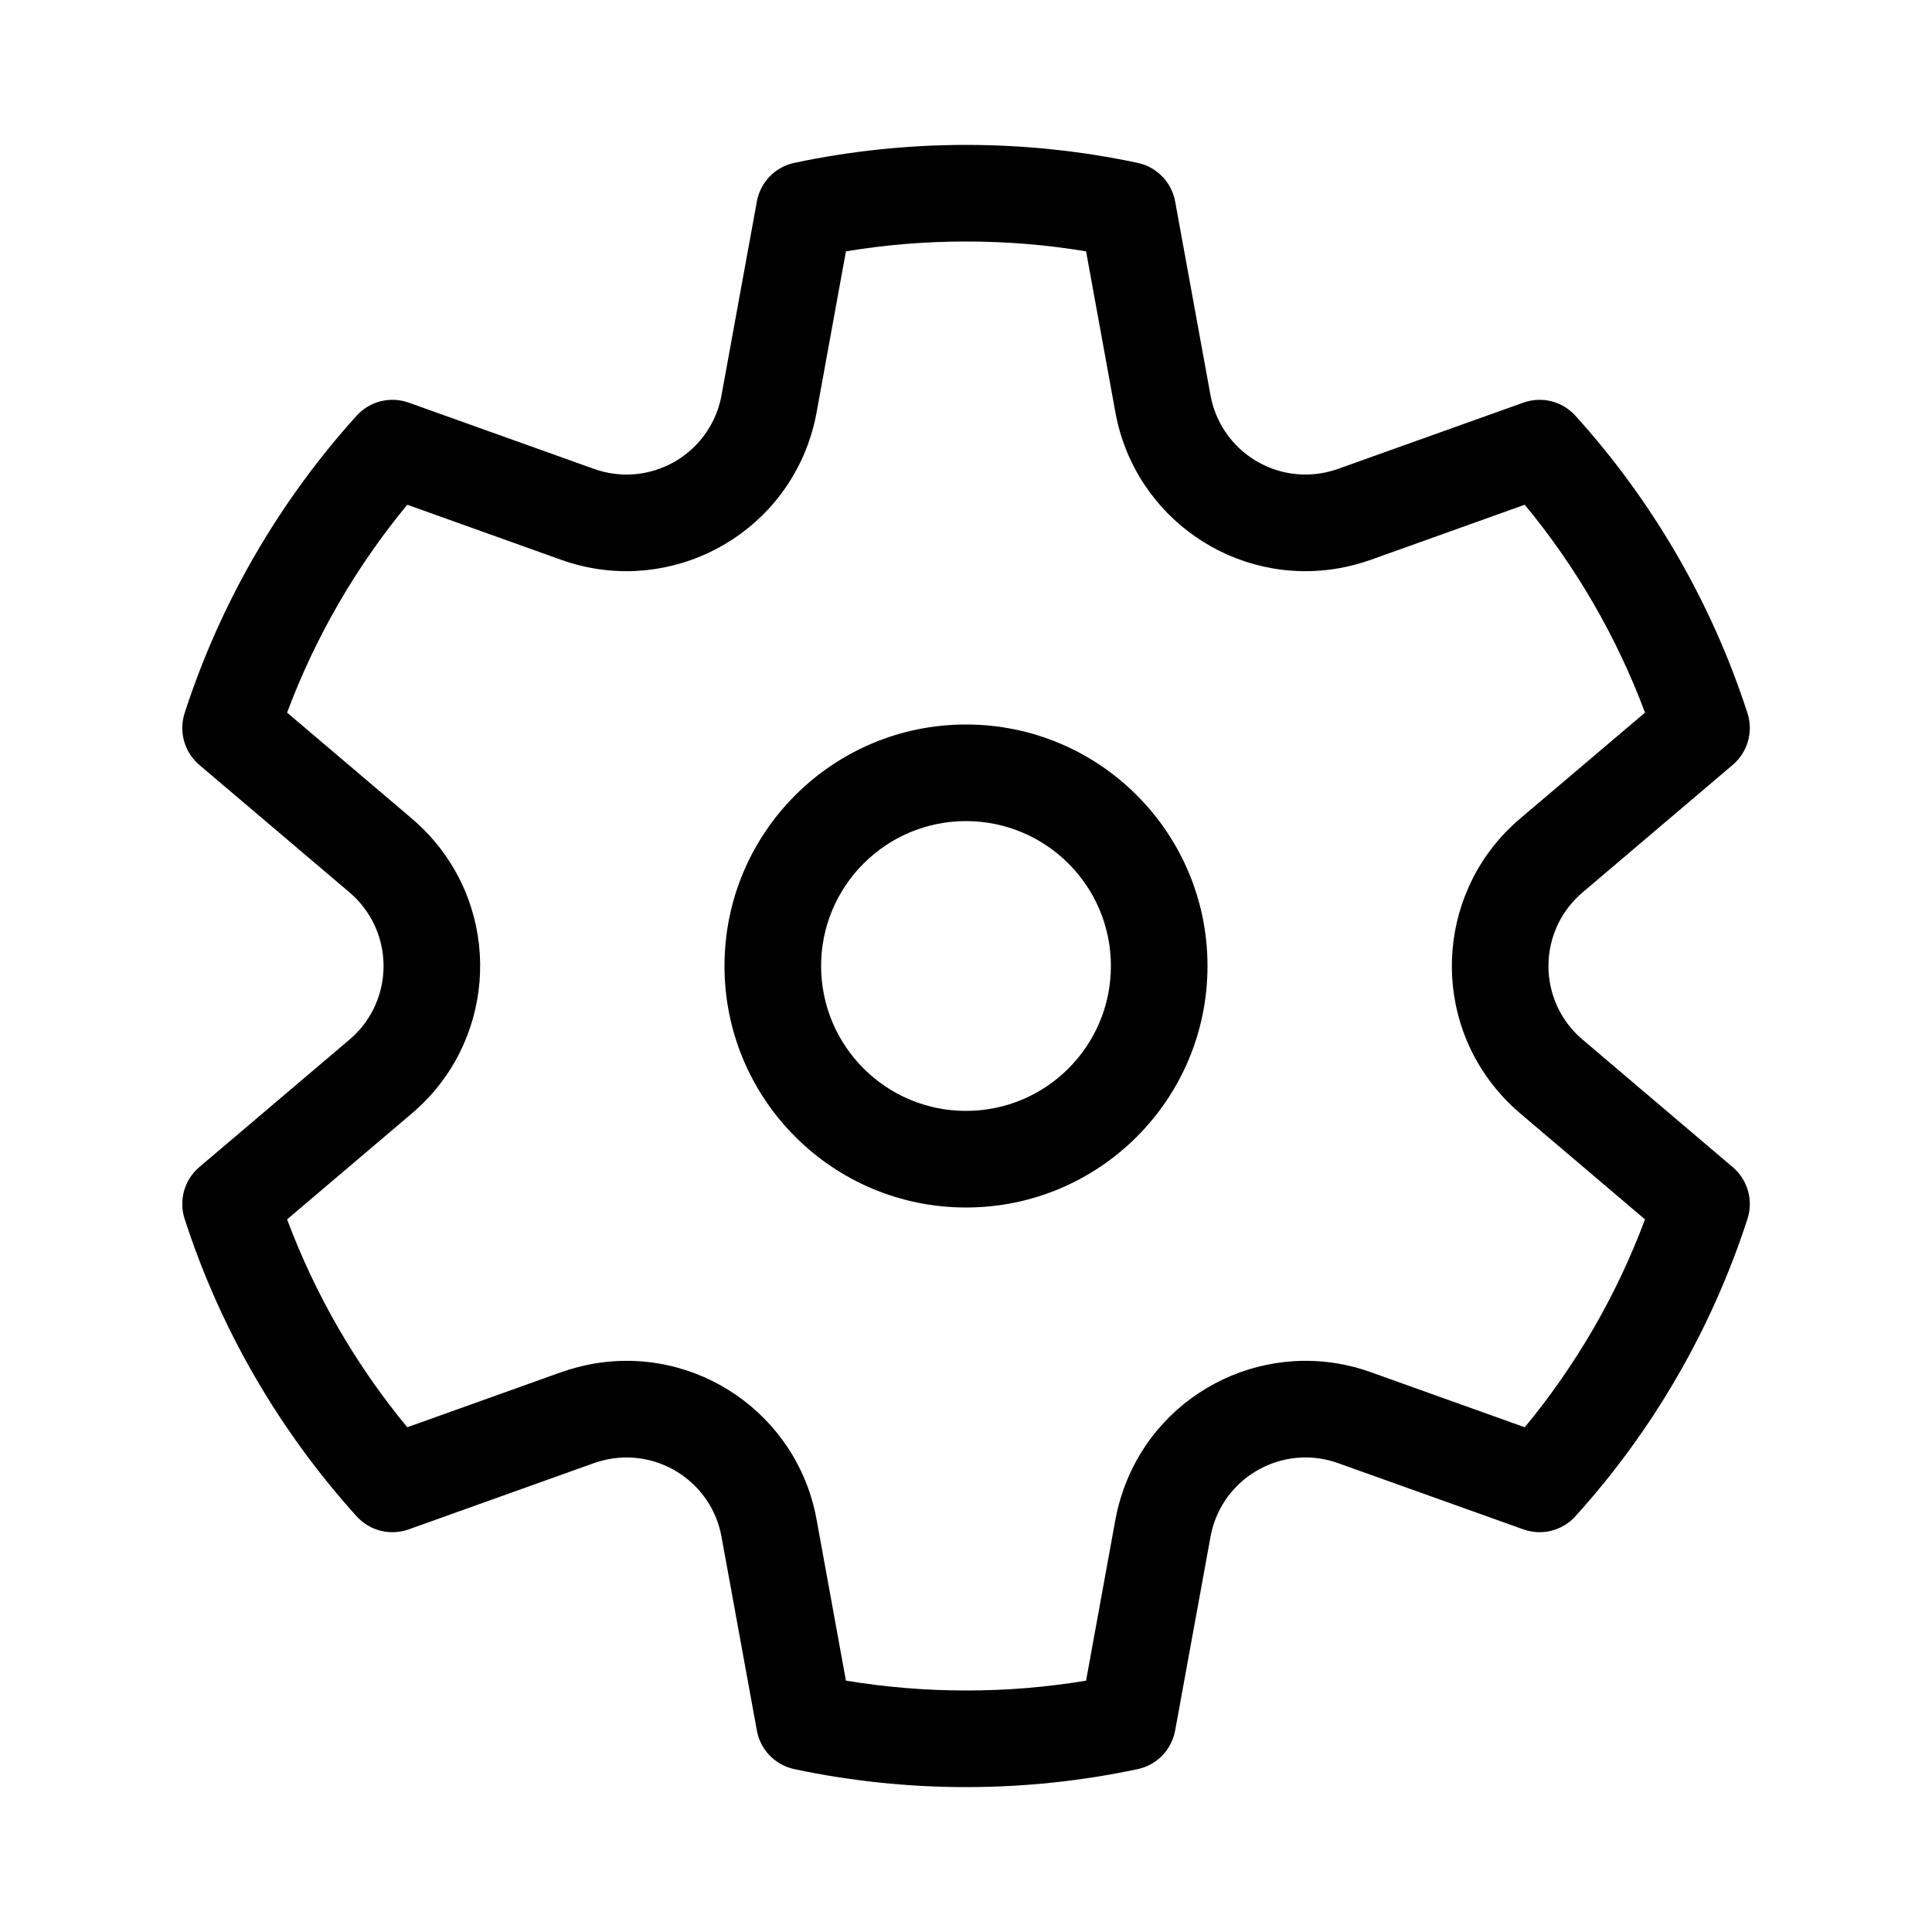
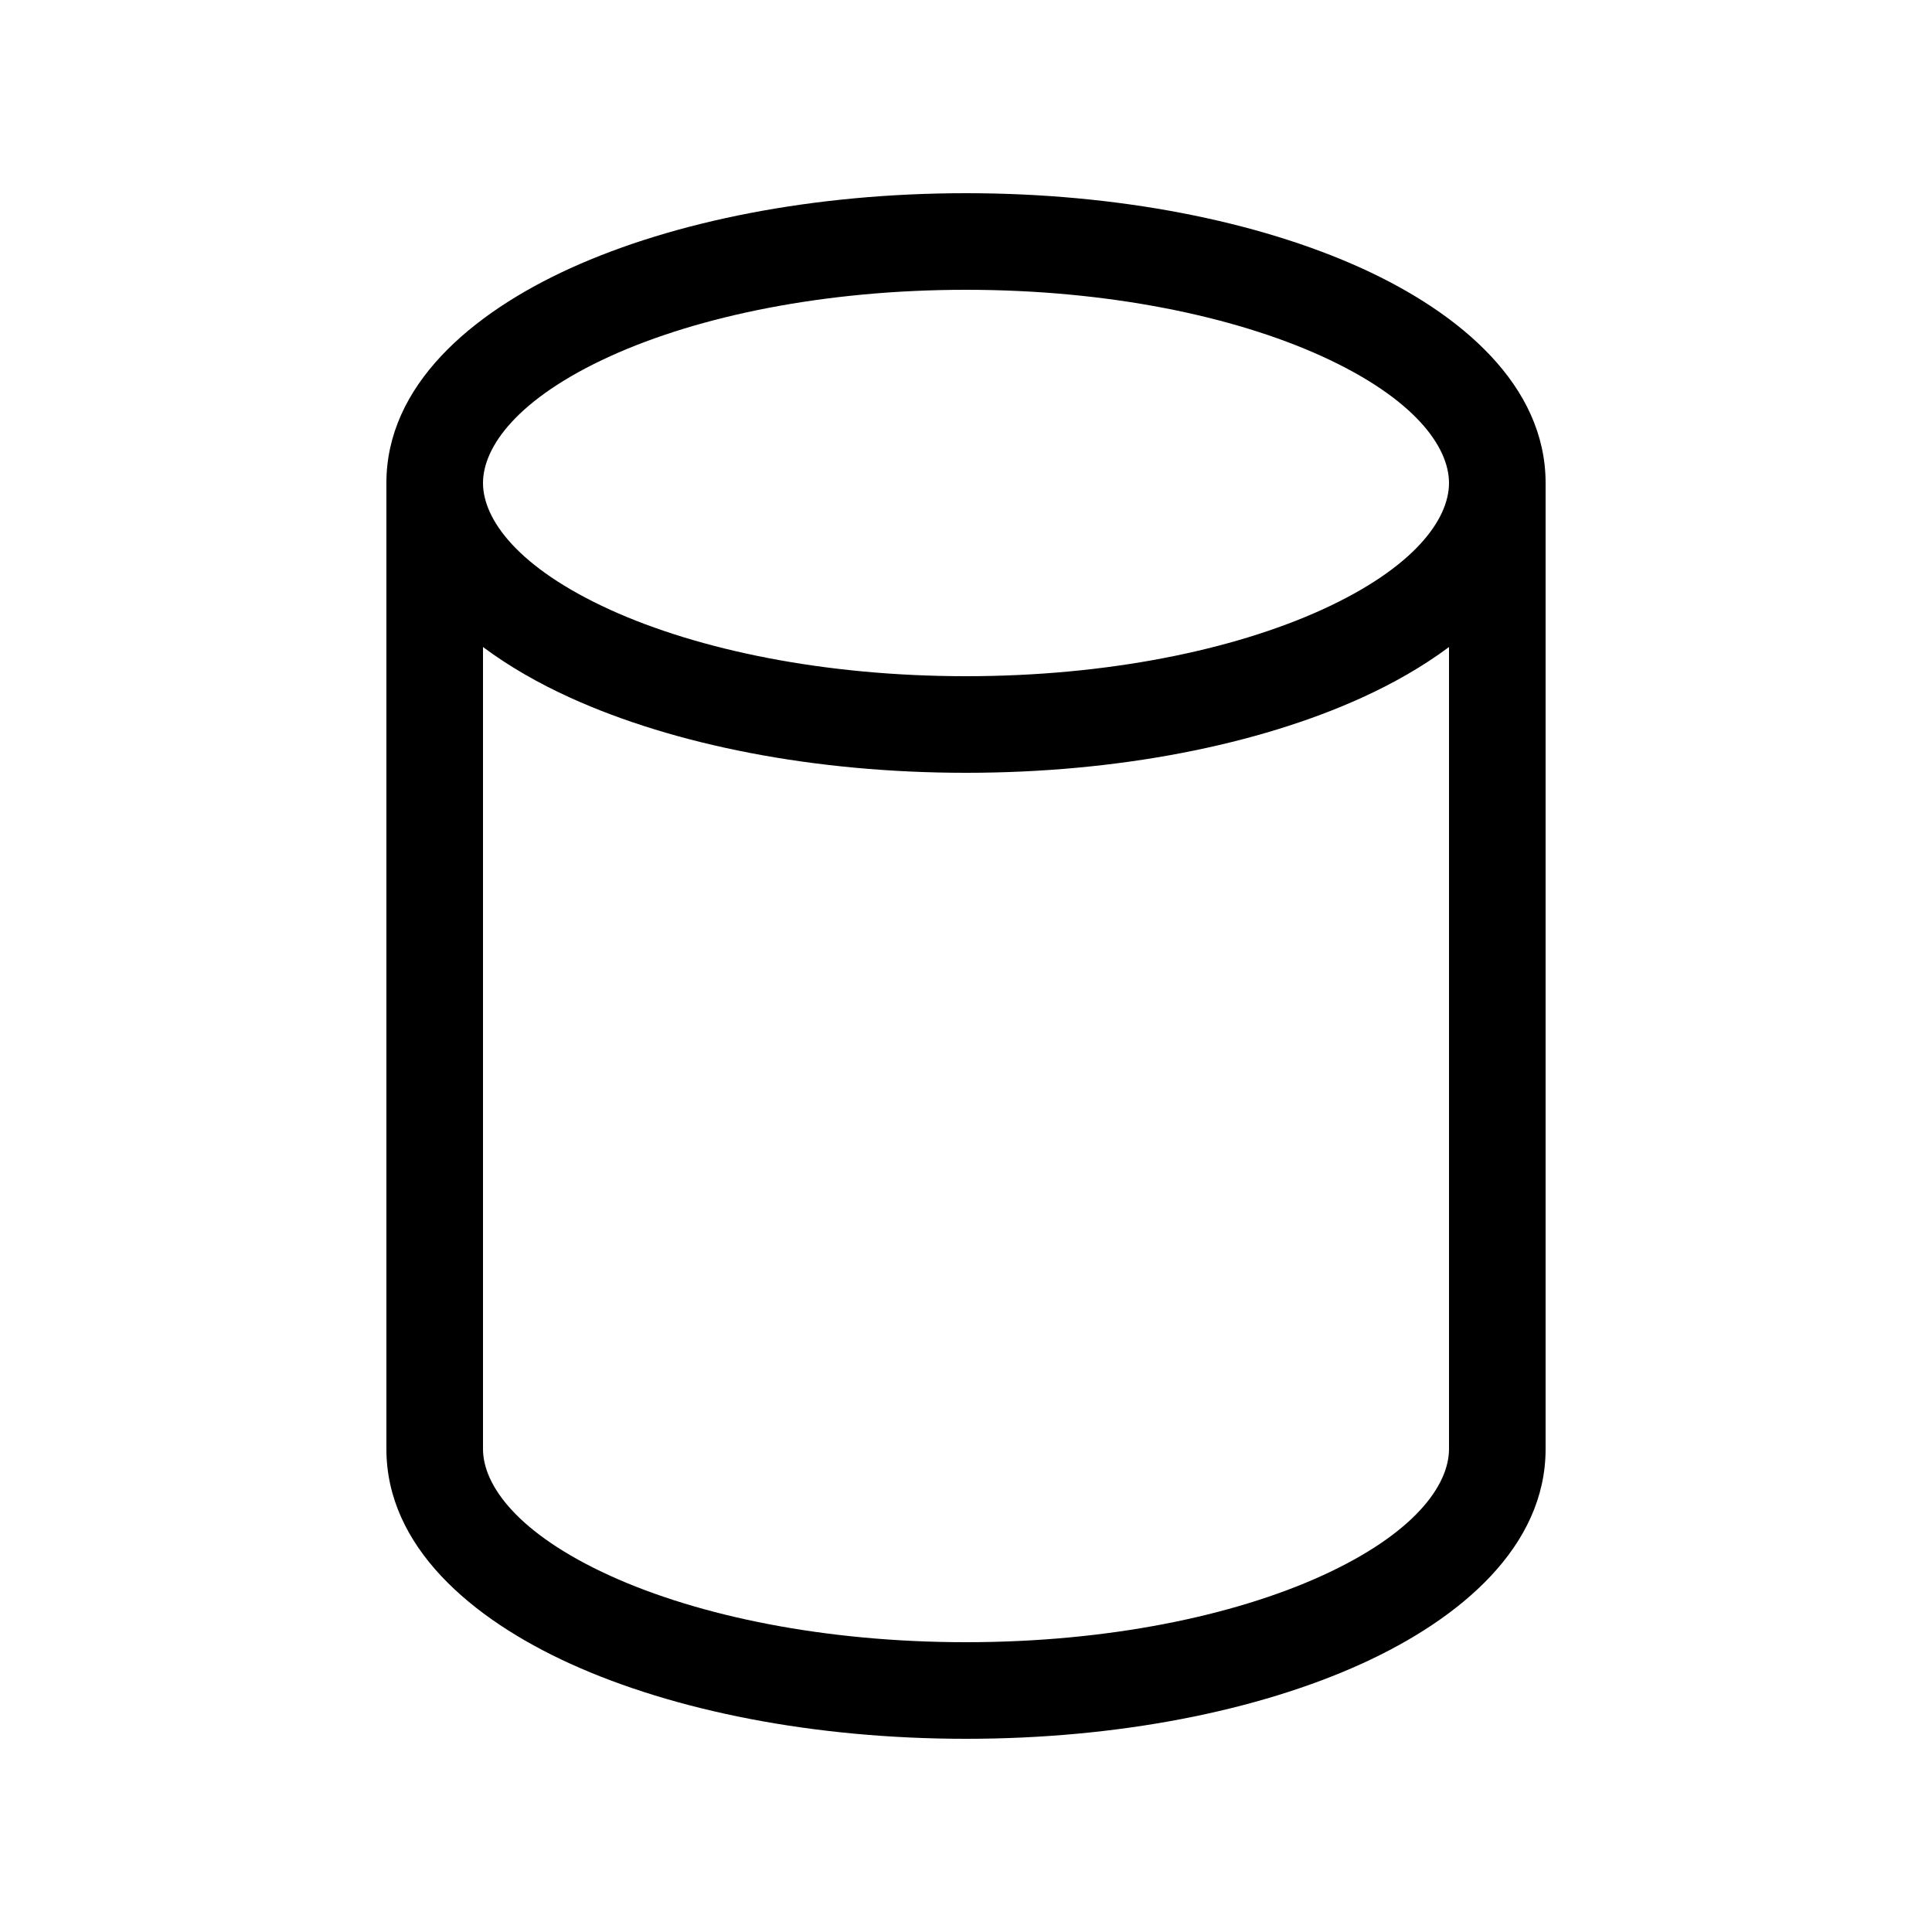
<svg xmlns="http://www.w3.org/2000/svg" width="20" height="20" viewBox="0 0 20 20" fill="none">
-   <path d="M1.911 7.383C2.28 6.241 2.889 5.192 3.691 4.304C3.827 4.153 4.04 4.1 4.231 4.168L6.149 4.854C6.669 5.04 7.241 4.769 7.427 4.249C7.445 4.198 7.46 4.145 7.469 4.092L7.835 2.086C7.871 1.886 8.024 1.728 8.223 1.686C8.803 1.563 9.398 1.5 10 1.5C10.603 1.5 11.197 1.563 11.777 1.686C11.975 1.728 12.128 1.886 12.165 2.085L12.531 4.092C12.63 4.635 13.151 4.995 13.694 4.896C13.748 4.886 13.8 4.872 13.851 4.854L15.77 4.168C15.96 4.1 16.173 4.153 16.309 4.304C17.112 5.192 17.72 6.241 18.09 7.383C18.152 7.575 18.092 7.787 17.937 7.918L16.383 9.238C15.961 9.595 15.91 10.226 16.267 10.647C16.303 10.689 16.341 10.727 16.383 10.762L17.937 12.082C18.092 12.213 18.152 12.425 18.09 12.617C17.72 13.759 17.112 14.808 16.309 15.696C16.173 15.847 15.96 15.9 15.77 15.832L13.851 15.146C13.332 14.96 12.759 15.231 12.573 15.751C12.555 15.802 12.541 15.855 12.531 15.909L12.165 17.915C12.128 18.114 11.975 18.272 11.777 18.314C11.197 18.437 10.603 18.5 10 18.5C9.398 18.5 8.803 18.437 8.223 18.314C8.024 18.271 7.871 18.114 7.835 17.914L7.469 15.908C7.37 15.365 6.849 15.005 6.306 15.104C6.253 15.114 6.2 15.128 6.149 15.146L4.231 15.832C4.04 15.9 3.827 15.847 3.691 15.696C2.889 14.808 2.28 13.759 1.911 12.617C1.849 12.425 1.909 12.213 2.063 12.082L3.618 10.762C4.039 10.405 4.09 9.774 3.733 9.353C3.698 9.311 3.659 9.273 3.618 9.238L2.063 7.918C1.909 7.787 1.849 7.575 1.911 7.383ZM2.972 7.377L4.265 8.475C4.348 8.546 4.425 8.623 4.495 8.705C5.21 9.547 5.107 10.81 4.265 11.525L2.972 12.623C3.264 13.405 3.685 14.132 4.216 14.775L5.812 14.204C5.915 14.168 6.02 14.14 6.127 14.12C7.213 13.922 8.255 14.642 8.453 15.729L8.757 17.398C9.165 17.465 9.58 17.5 10 17.5C10.42 17.5 10.835 17.466 11.243 17.398L11.547 15.729C11.567 15.622 11.595 15.517 11.632 15.415C12.003 14.375 13.148 13.833 14.188 14.204L15.784 14.775C16.316 14.132 16.737 13.405 17.029 12.623L15.735 11.524C15.652 11.454 15.576 11.377 15.505 11.294C14.79 10.453 14.893 9.19 15.735 8.475L17.029 7.377C16.737 6.595 16.316 5.868 15.784 5.225L14.188 5.796C14.086 5.832 13.981 5.86 13.874 5.88C12.787 6.078 11.746 5.358 11.547 4.271L11.243 2.602C10.835 2.534 10.42 2.5 10 2.5C9.58 2.5 9.165 2.534 8.757 2.602L8.453 4.271C8.434 4.378 8.405 4.483 8.369 4.585C7.997 5.625 6.853 6.167 5.812 5.796L4.216 5.225C3.685 5.868 3.264 6.595 2.972 7.377ZM7.5 10C7.5 8.619 8.62 7.5 10 7.5C11.381 7.5 12.5 8.619 12.5 10C12.5 11.381 11.381 12.5 10 12.5C8.62 12.5 7.5 11.381 7.5 10ZM8.5 10C8.5 10.828 9.172 11.5 10 11.5C10.829 11.5 11.5 10.828 11.5 10C11.5 9.172 10.829 8.5 10 8.5C9.172 8.5 8.5 9.172 8.5 10Z" fill="currentColor" />
+   <path d="M4 5C4 3.993 4.875 3.245 5.904 2.777C6.978 2.289 8.427 2 10 2C11.573 2 13.022 2.289 14.096 2.777C15.125 3.245 16 3.993 16 5V15C16 16.007 15.125 16.755 14.096 17.223C13.022 17.711 11.573 18 10 18C8.427 18 6.978 17.711 5.904 17.223C4.875 16.755 4 16.007 4 15V5ZM5 5C5 5.374 5.356 5.875 6.318 6.313C7.234 6.729 8.536 7 10 7C11.464 7 12.766 6.729 13.682 6.313C14.644 5.875 15 5.374 15 5C15 4.626 14.644 4.125 13.682 3.687C12.766 3.271 11.464 3 10 3C8.536 3 7.234 3.271 6.318 3.687C5.356 4.125 5 4.626 5 5ZM15 6.698C14.729 6.9 14.42 7.076 14.096 7.223C13.022 7.711 11.573 8 10 8C8.427 8 6.978 7.711 5.904 7.223C5.58 7.076 5.271 6.9 5 6.698V15C5 15.374 5.356 15.875 6.318 16.313C7.234 16.729 8.536 17 10 17C11.464 17 12.766 16.729 13.682 16.313C14.644 15.875 15 15.374 15 15V6.698Z" fill="currentColor" />
</svg>
